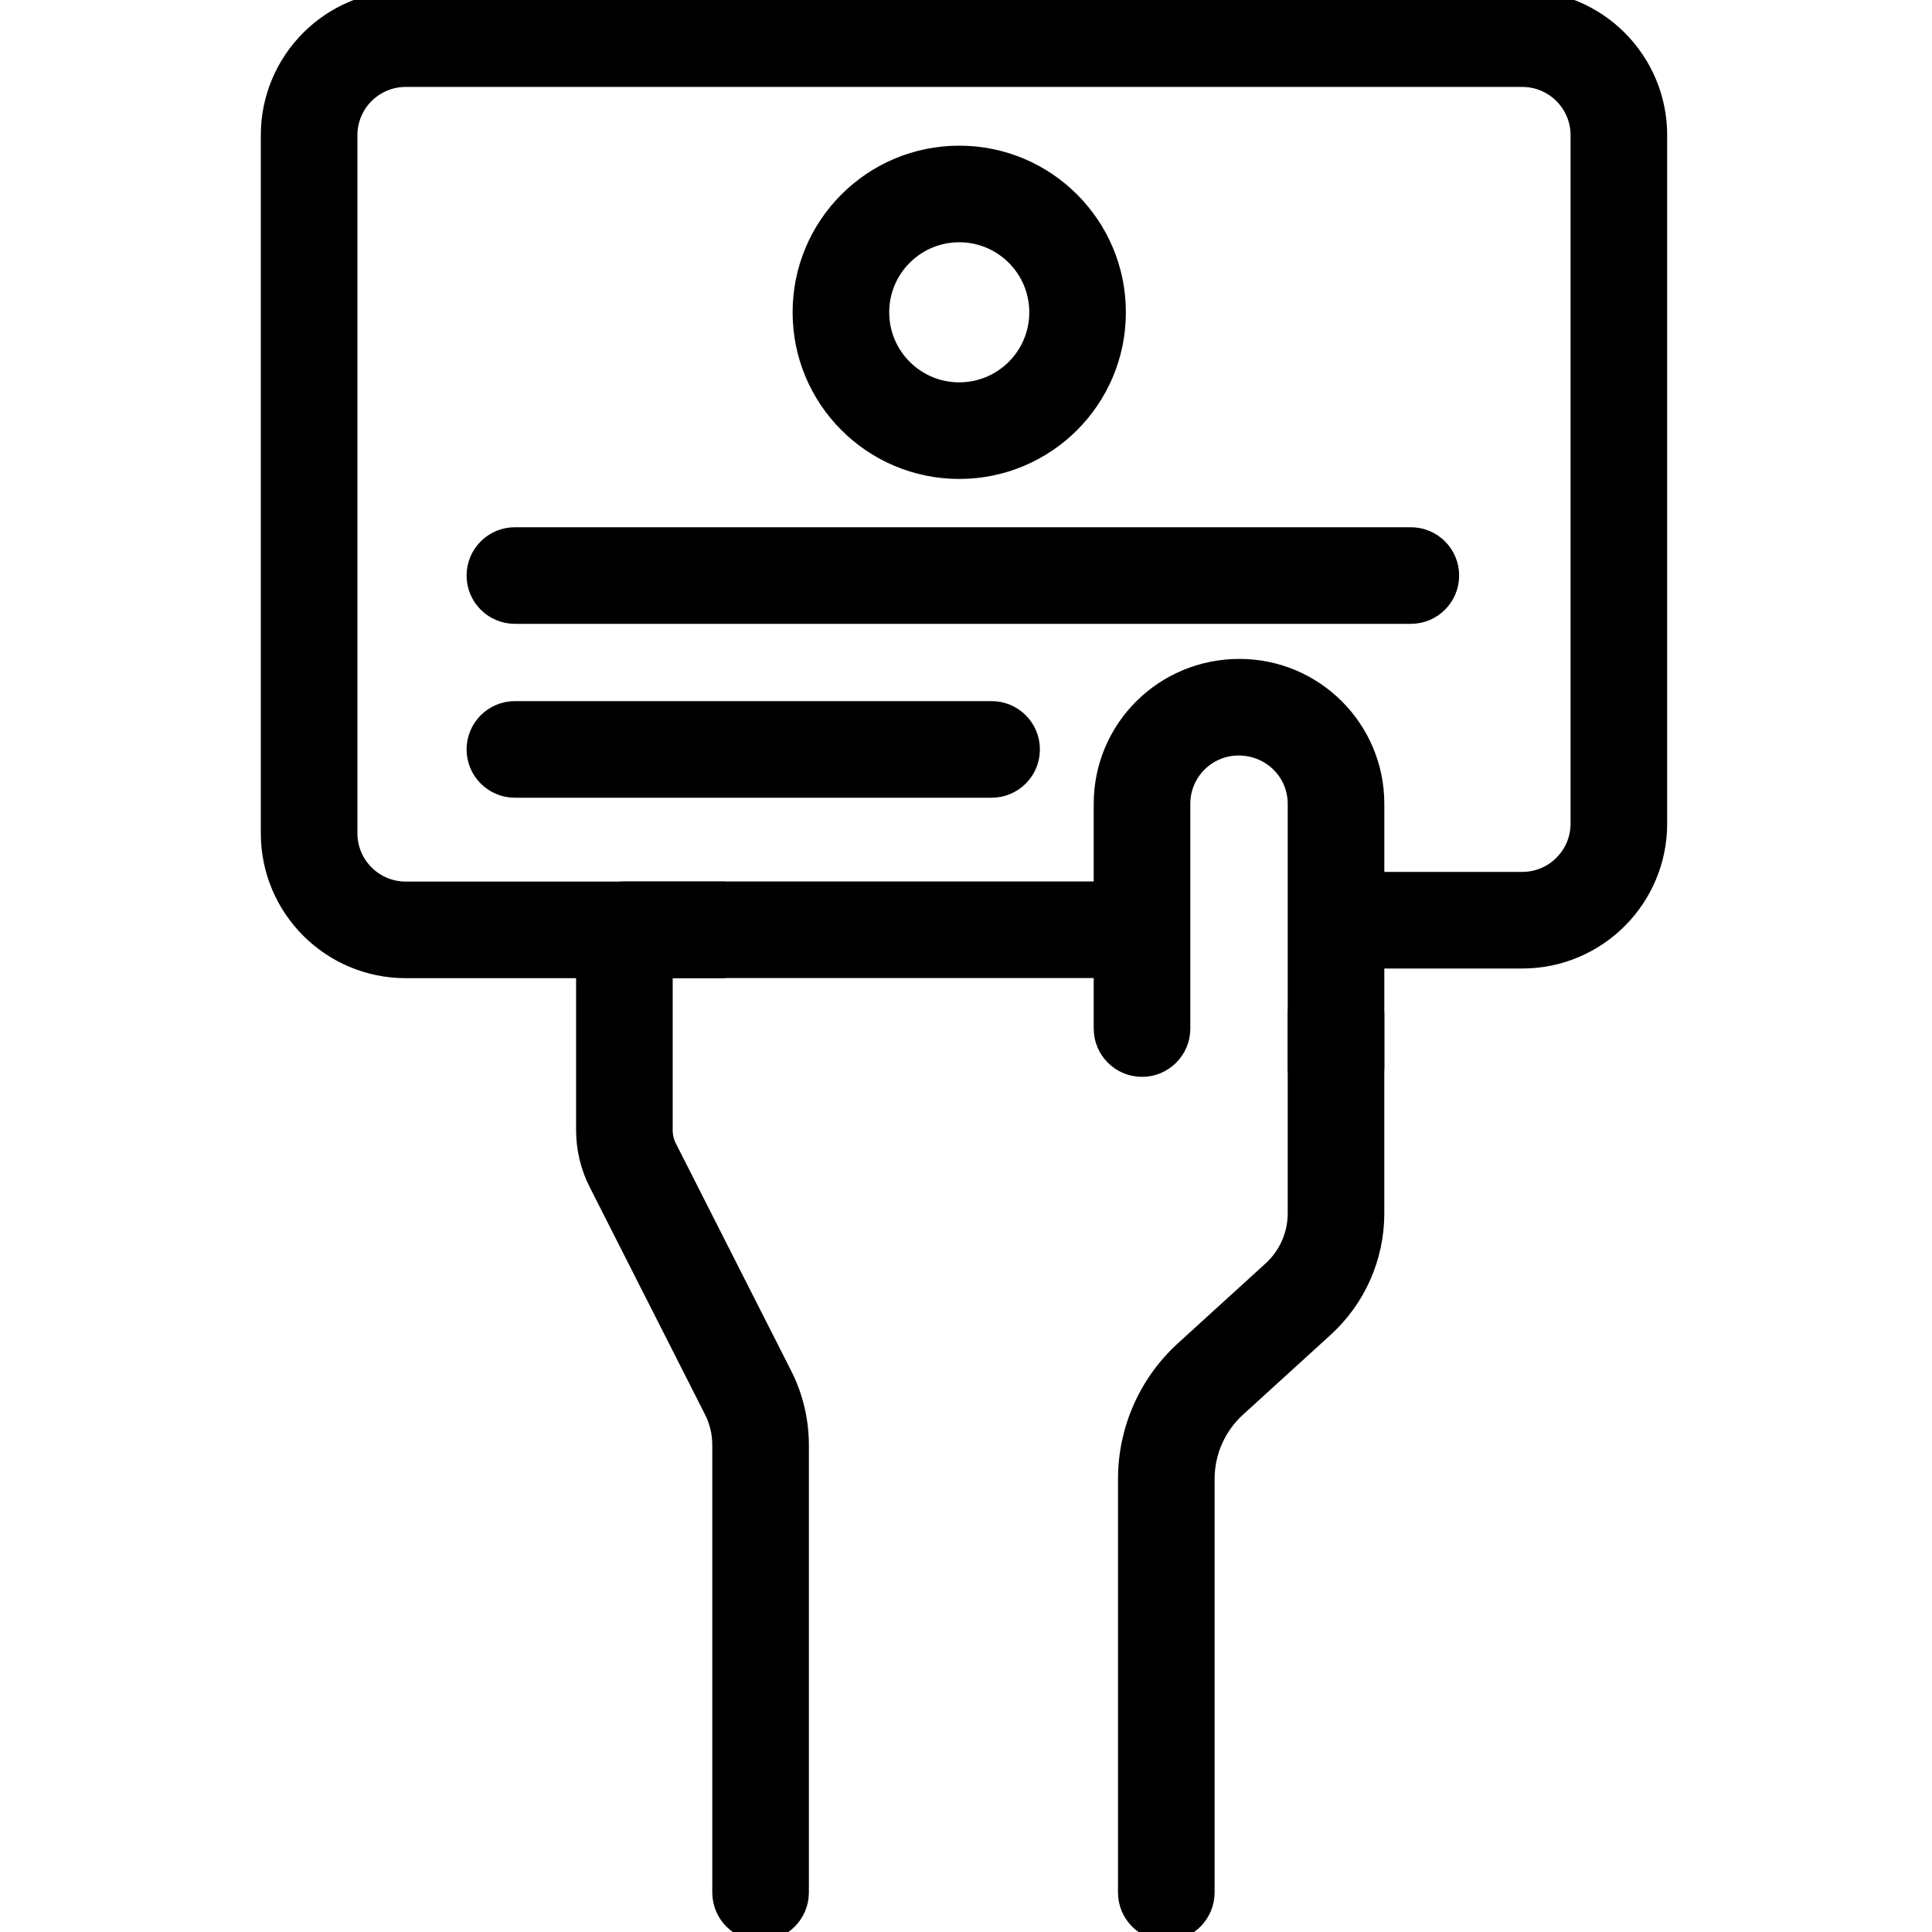
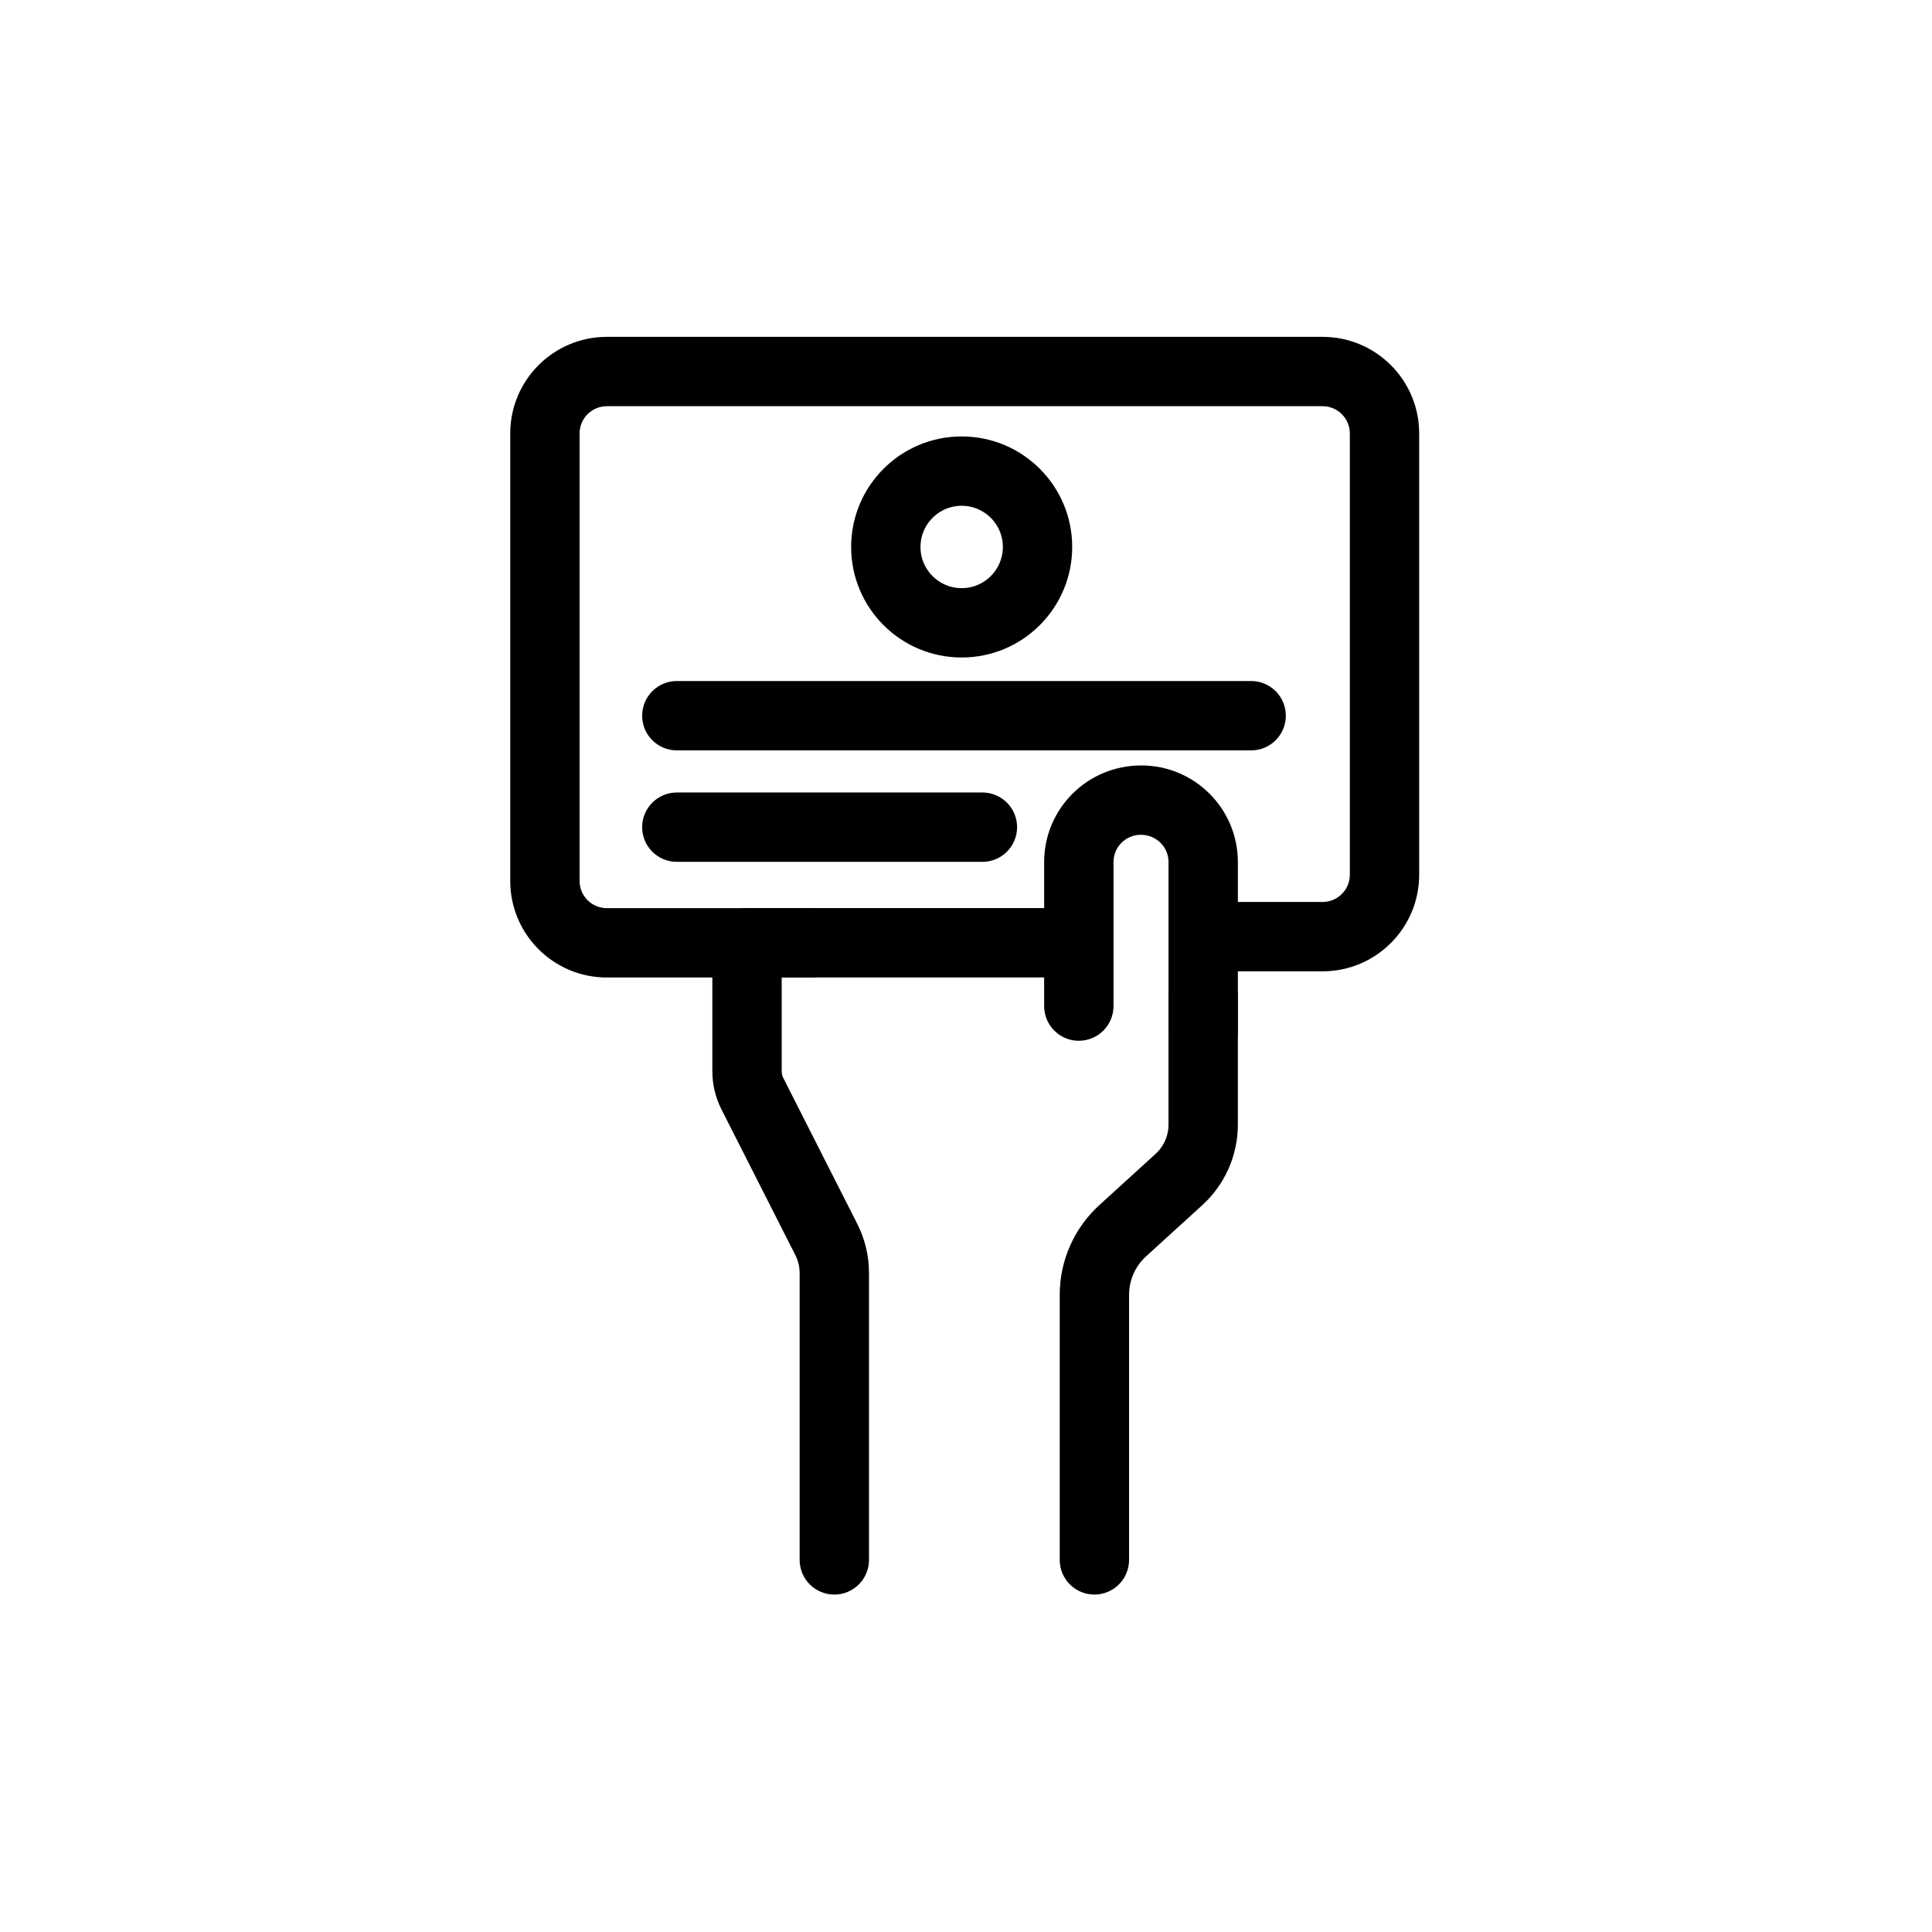
- <svg xmlns="http://www.w3.org/2000/svg" fill="#000000" width="800px" height="800px" viewBox="0 0 1024 1024" stroke="#000000" stroke-width="10.24">
+ <svg xmlns="http://www.w3.org/2000/svg" fill="#000000" width="800px" height="800px" viewBox="-286.72 -286.72 1597.44 1597.44" stroke="#000000" stroke-width="16.384">
  <g id="SVGRepo_bgCarrier" stroke-width="0" />
  <g id="SVGRepo_tracerCarrier" stroke-linecap="round" stroke-linejoin="round" />
  <g id="SVGRepo_iconCarrier">
    <path d="M379.141 472.367H215.035c-16.962 0-30.72-13.758-30.72-30.72V71.676c0-16.962 13.758-30.72 30.72-30.72h591.8c16.962 0 30.72 13.758 30.72 30.72v364.851c0 16.962-13.758 30.72-30.72 30.72h-96.768v40.96h96.768c39.583 0 71.68-32.097 71.68-71.68V71.676c0-39.583-32.097-71.68-71.68-71.68h-591.8c-39.583 0-71.68 32.097-71.68 71.68v369.971c0 39.583 32.097 71.68 71.68 71.68h164.106v-40.96z" />
    <path d="M550.66 165.528c0-23.331-18.909-42.24-42.24-42.24s-42.24 18.909-42.24 42.24c0 23.331 18.909 42.24 42.24 42.24s42.24-18.909 42.24-42.24zm40.96 0c0 45.953-37.247 83.2-83.2 83.2s-83.2-37.247-83.2-83.2 37.247-83.2 83.2-83.2 83.2 37.247 83.2 83.2zm-318.72 160h474.88c11.311 0 20.48-9.169 20.48-20.48s-9.169-20.48-20.48-20.48H272.9c-11.311 0-20.48 9.169-20.48 20.48s9.169 20.48 20.48 20.48zm0 92.16h252.672c11.311 0 20.48-9.169 20.48-20.48s-9.169-20.48-20.48-20.48H272.9c-11.311 0-20.48 9.169-20.48 20.48s9.169 20.48 20.48 20.48zm324.825 95.581c11.311 0 20.48-9.169 20.48-20.48s-9.169-20.48-20.48-20.48H330.942c-11.311 0-20.48 9.169-20.48 20.48v106.26a61.445 61.445 0 006.638 27.787l61.112 120.504a40.922 40.922 0 014.431 18.528v237.189c0 11.311 9.169 20.48 20.48 20.48s20.48-9.169 20.48-20.48V765.868a81.856 81.856 0 00-8.865-37.063L353.63 608.309a20.48 20.48 0 01-2.209-9.261v-85.78h246.303zm40.918 489.788V783.87a51.175 51.175 0 0116.723-37.846l46.466-42.328a81.887 81.887 0 0026.759-60.565V537.772c0-11.311-9.169-20.48-20.48-20.48s-20.48 9.169-20.48 20.48v105.359a40.934 40.934 0 01-13.377 30.28l-46.464 42.327a92.126 92.126 0 00-30.107 68.132v219.187c0 11.311 9.169 20.48 20.48 20.48s20.48-9.169 20.48-20.48z" />
    <path d="M625.769 545.158V426.036c0-16.968 13.754-30.72 30.72-30.72 17.396 0 31.15 13.752 31.15 30.72v139.602c0 11.311 9.169 20.48 20.48 20.48s20.48-9.169 20.48-20.48V426.036c0-39.591-32.094-71.68-71.68-71.68-40.016 0-72.11 32.089-72.11 71.68v119.122c0 11.311 9.169 20.48 20.48 20.48s20.48-9.169 20.48-20.48z" />
  </g>
</svg>
